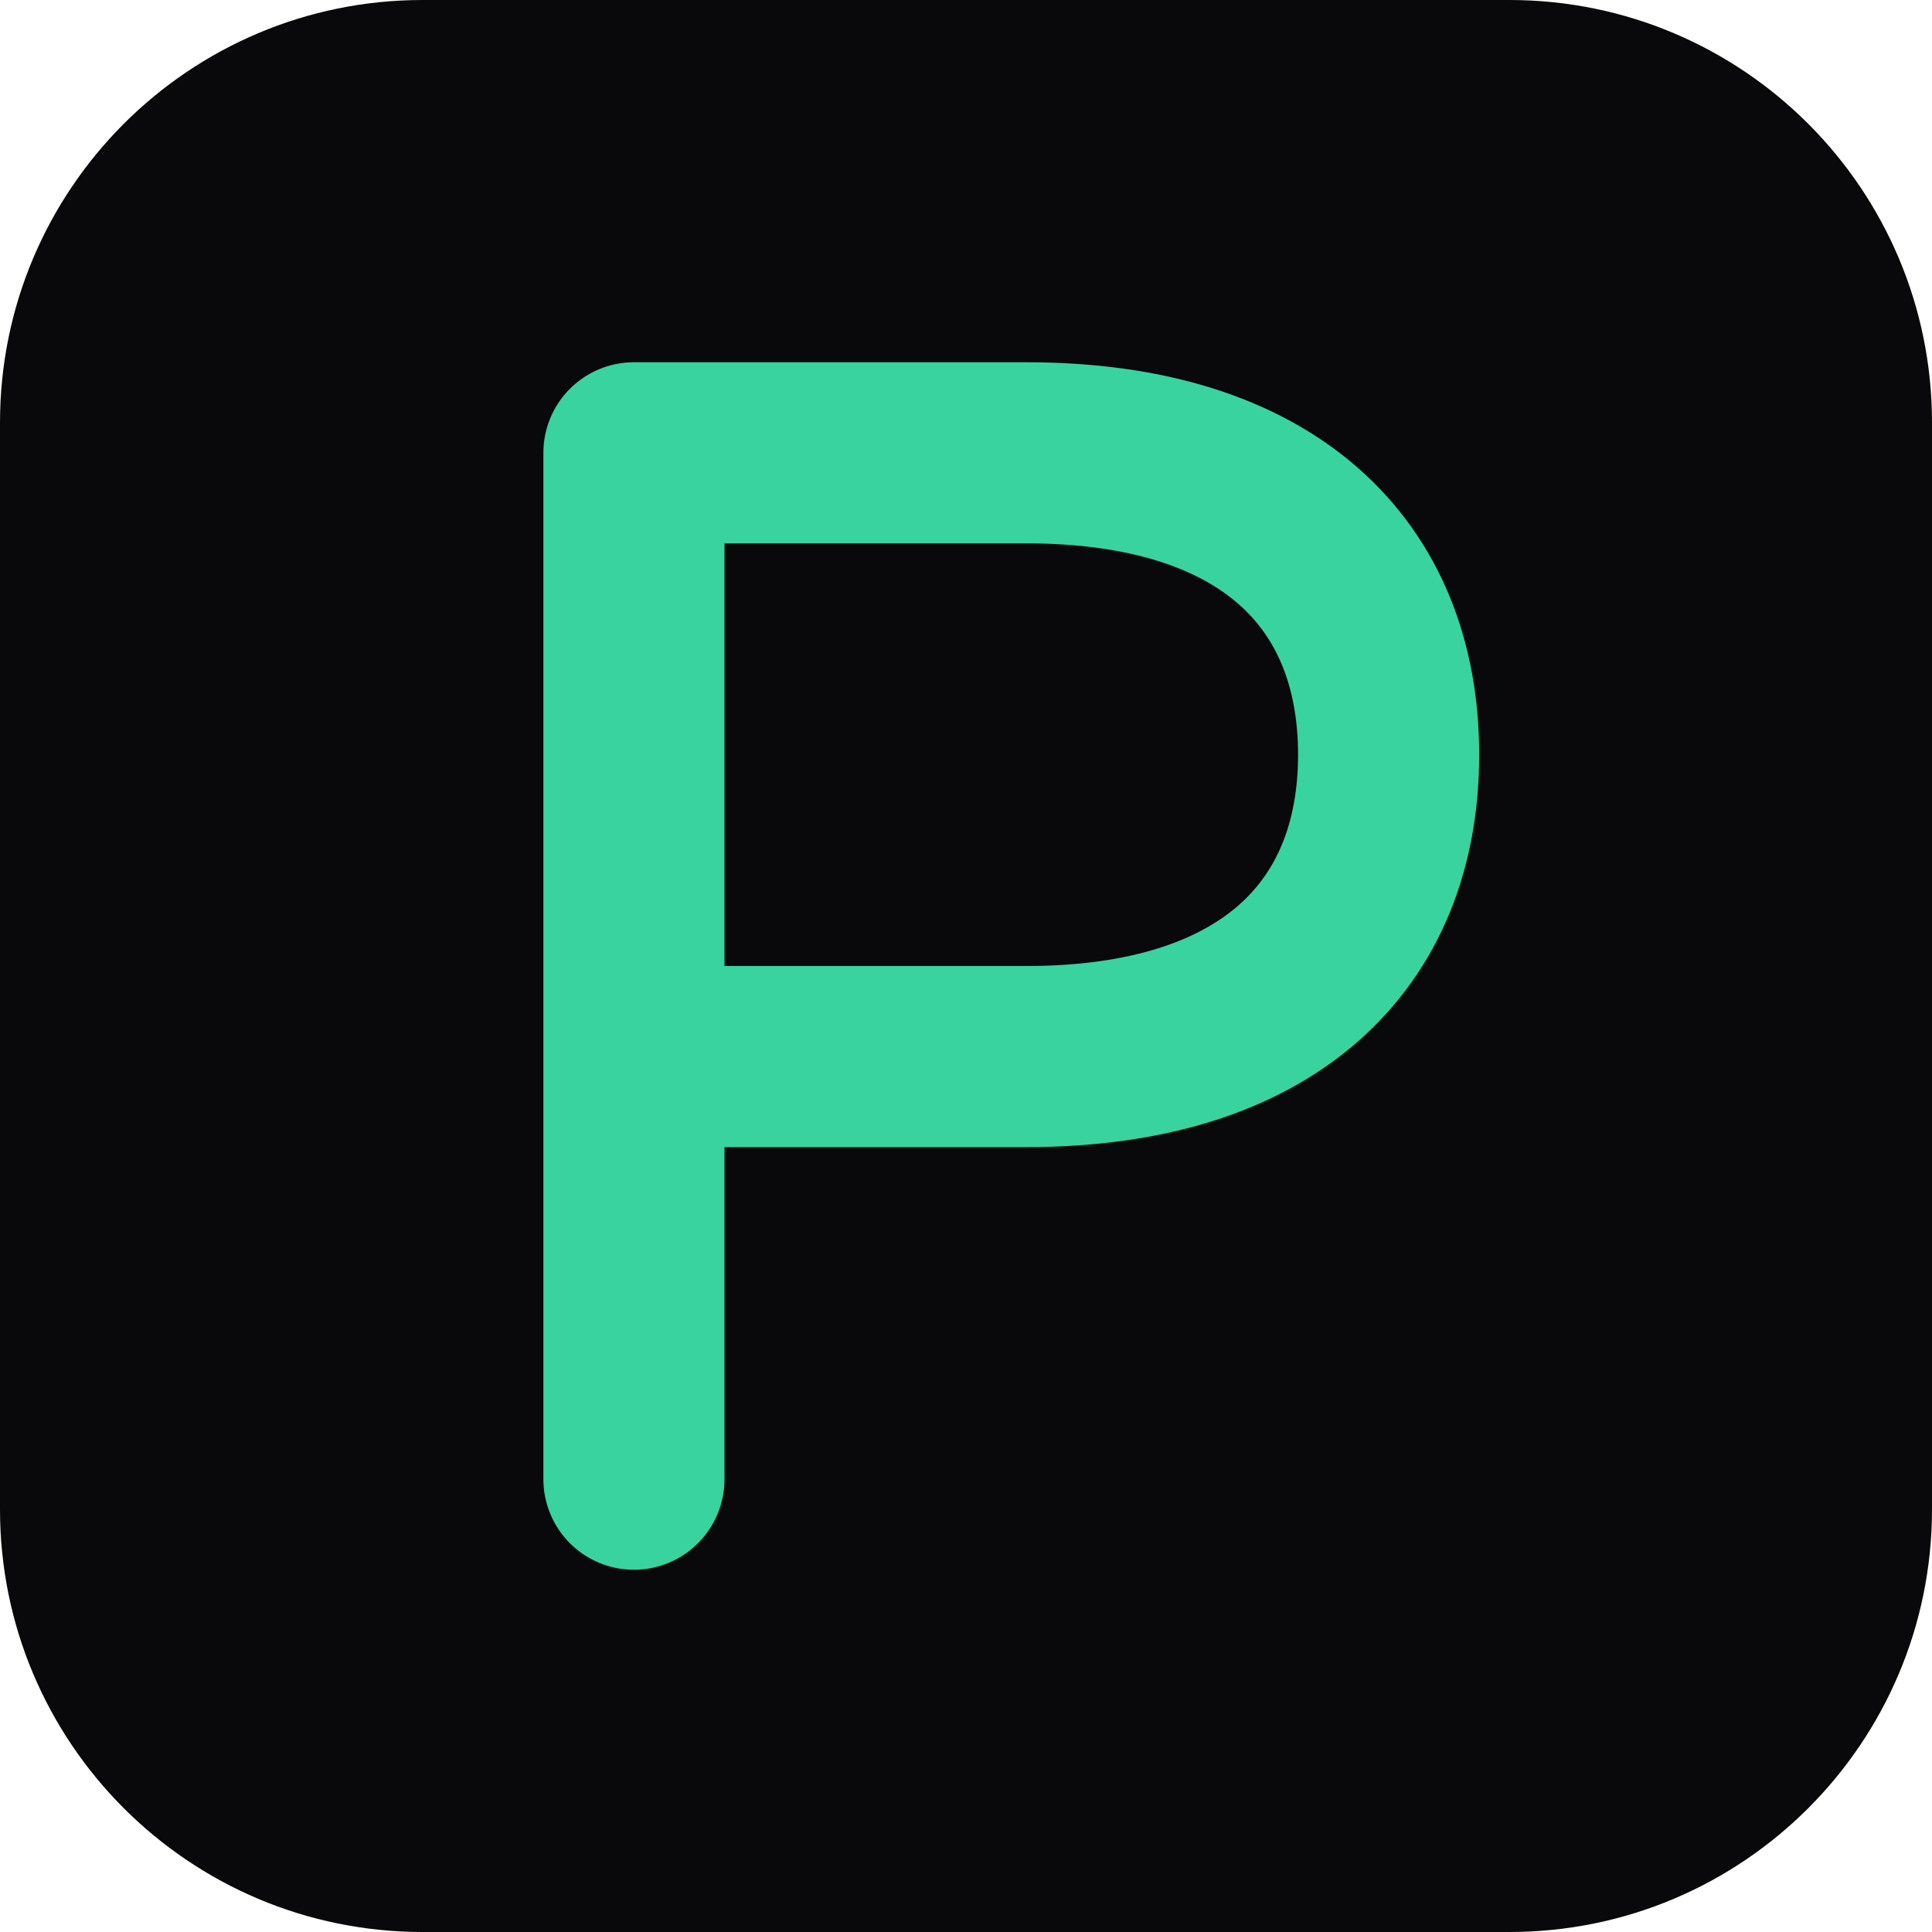
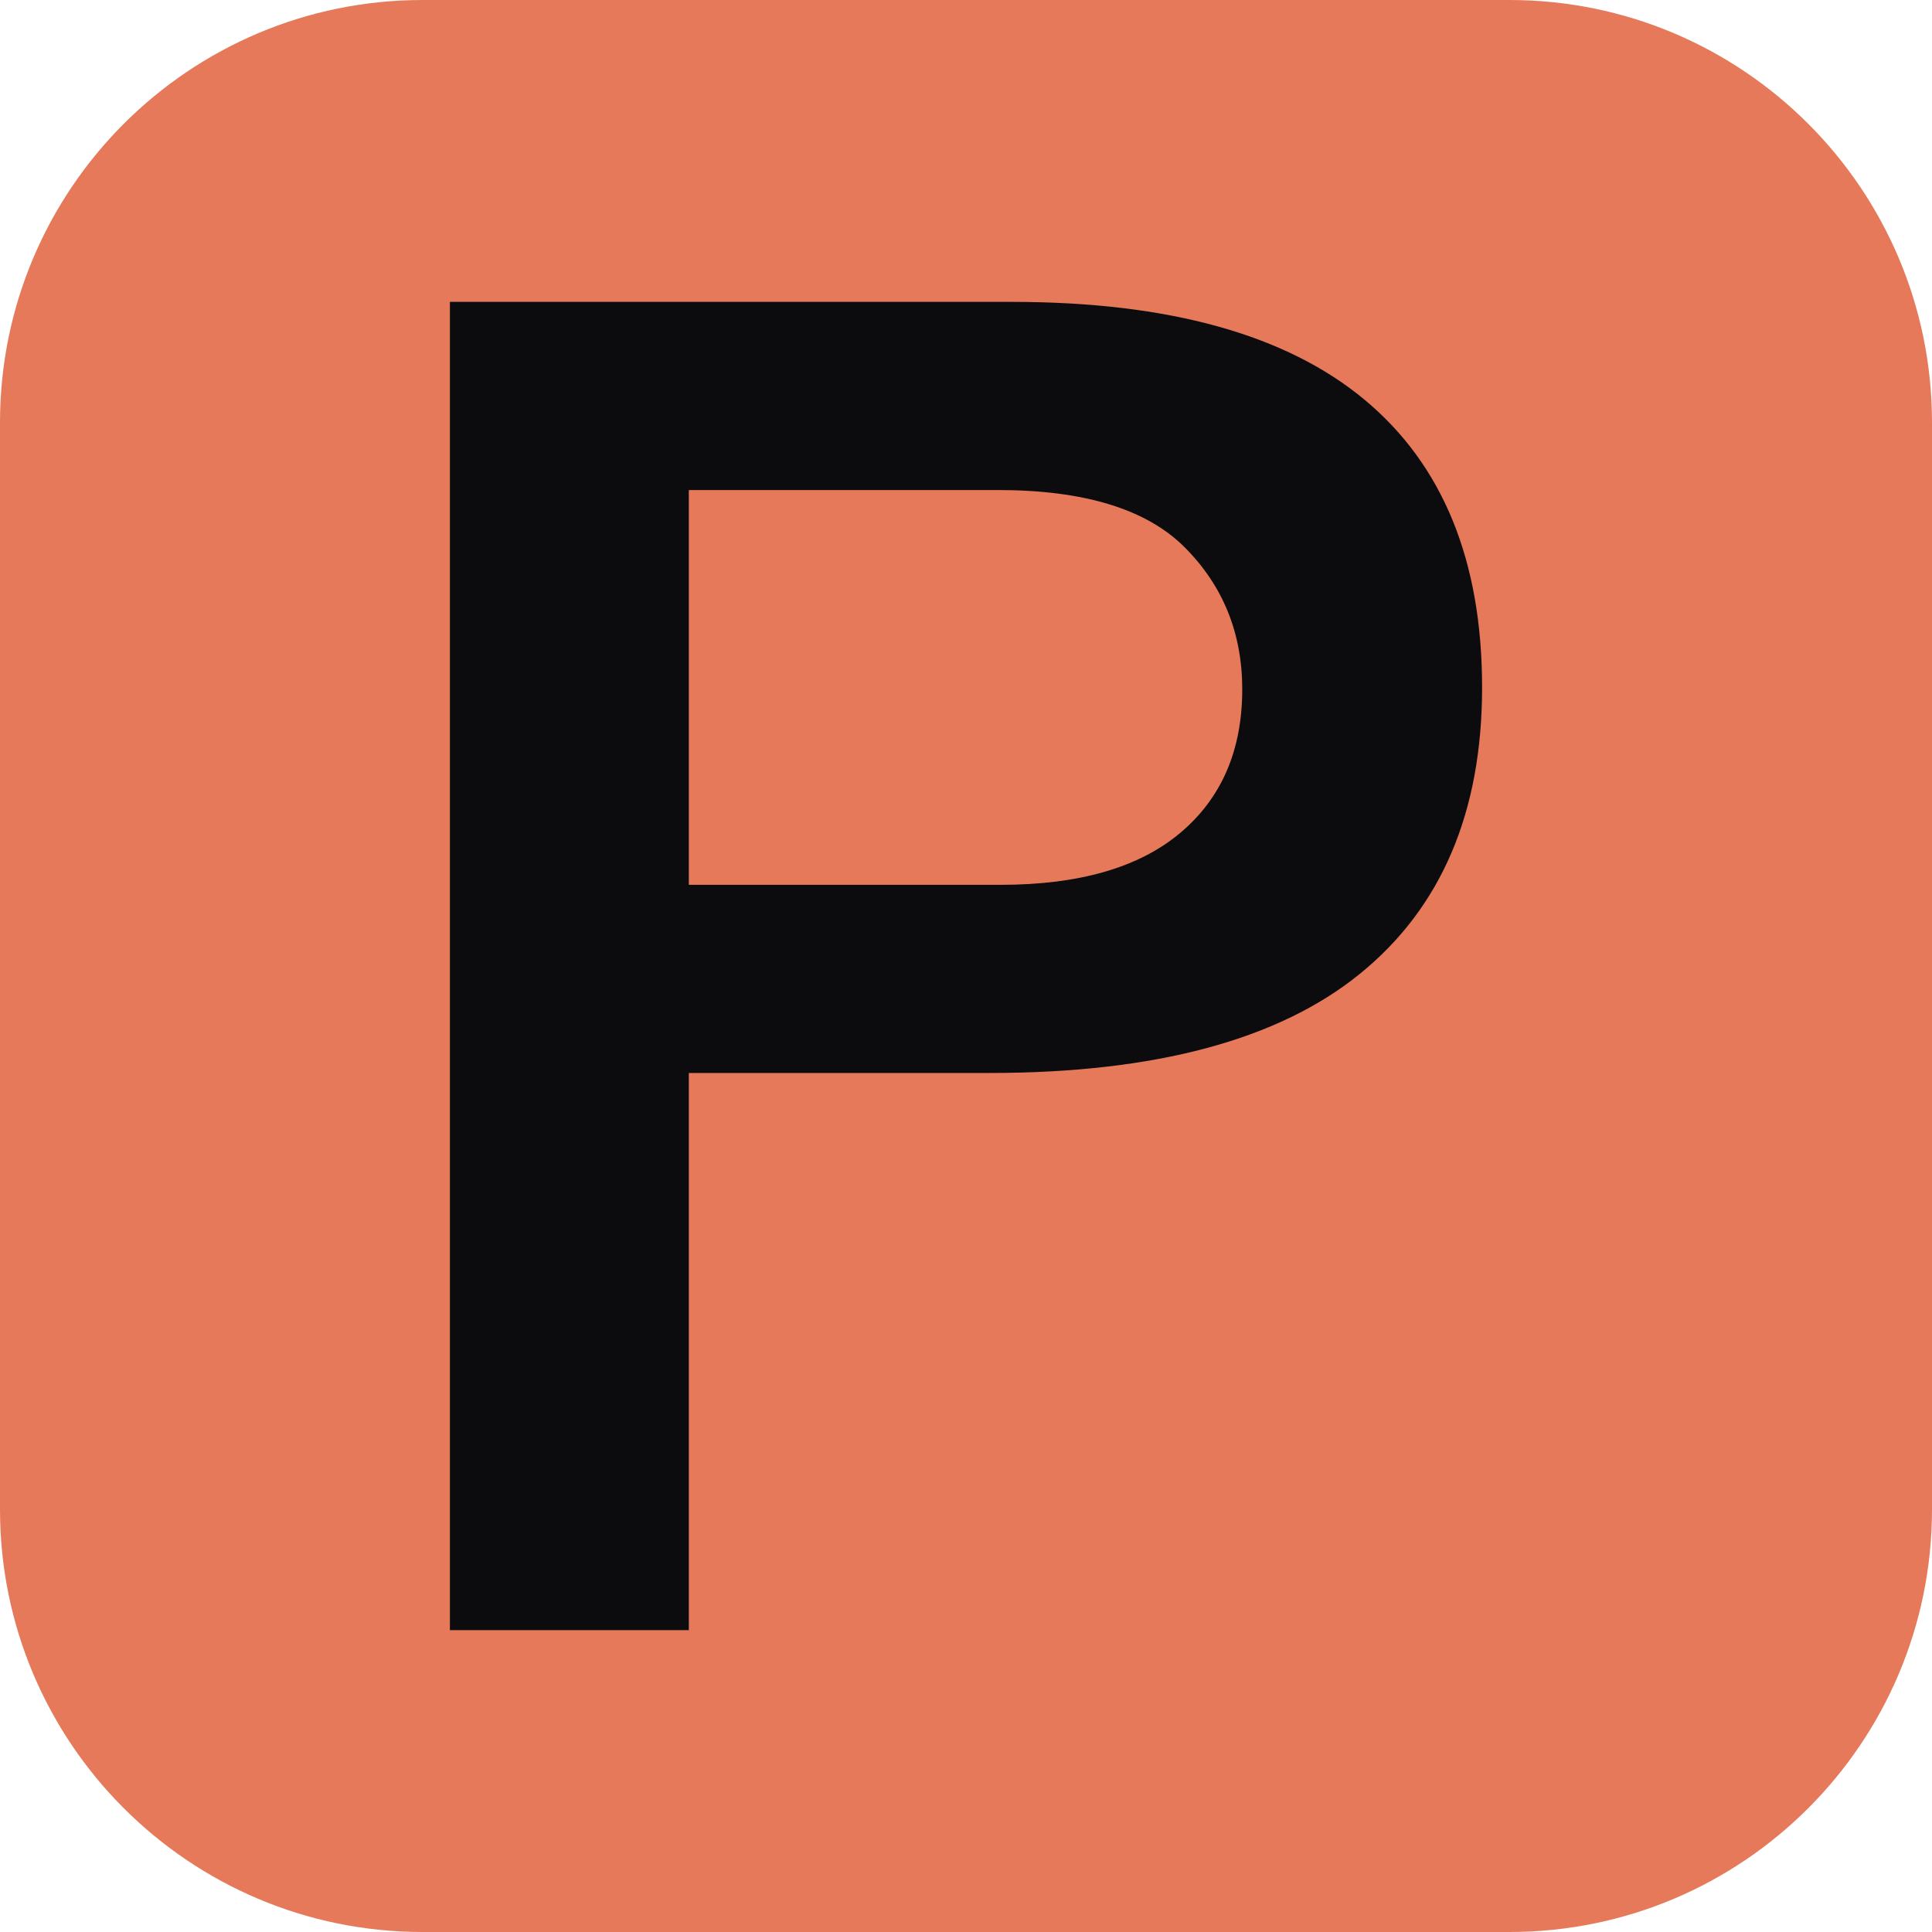
<svg xmlns="http://www.w3.org/2000/svg" viewBox="0 0 64 64">
-   <rect width="64" height="64" rx="14" fill="#09090b" />
-   <path d="M21 49V15h13c8 0 12 4 12 10s-4 10-12 10H21" fill="none" stroke="#38d39f" stroke-linecap="round" stroke-linejoin="round" stroke-width="6" />
+   <rect width="64" height="64" rx="14" fill="#e5795a" />
+   <path d="M14.904 54V10H33.513Q41.304 10 45.2 13.239Q49.096 16.478 49.096 22.772Q49.096 28.975 45.047 32.26Q40.999 35.544 32.779 35.544H22.818V54ZM22.818 29.311H33.146Q37.057 29.311 39.104 27.585Q41.151 25.858 41.151 22.833Q41.151 20.053 39.257 18.143Q37.363 16.233 33.054 16.233H22.818Z" fill="#0c0c0e" />
</svg>
